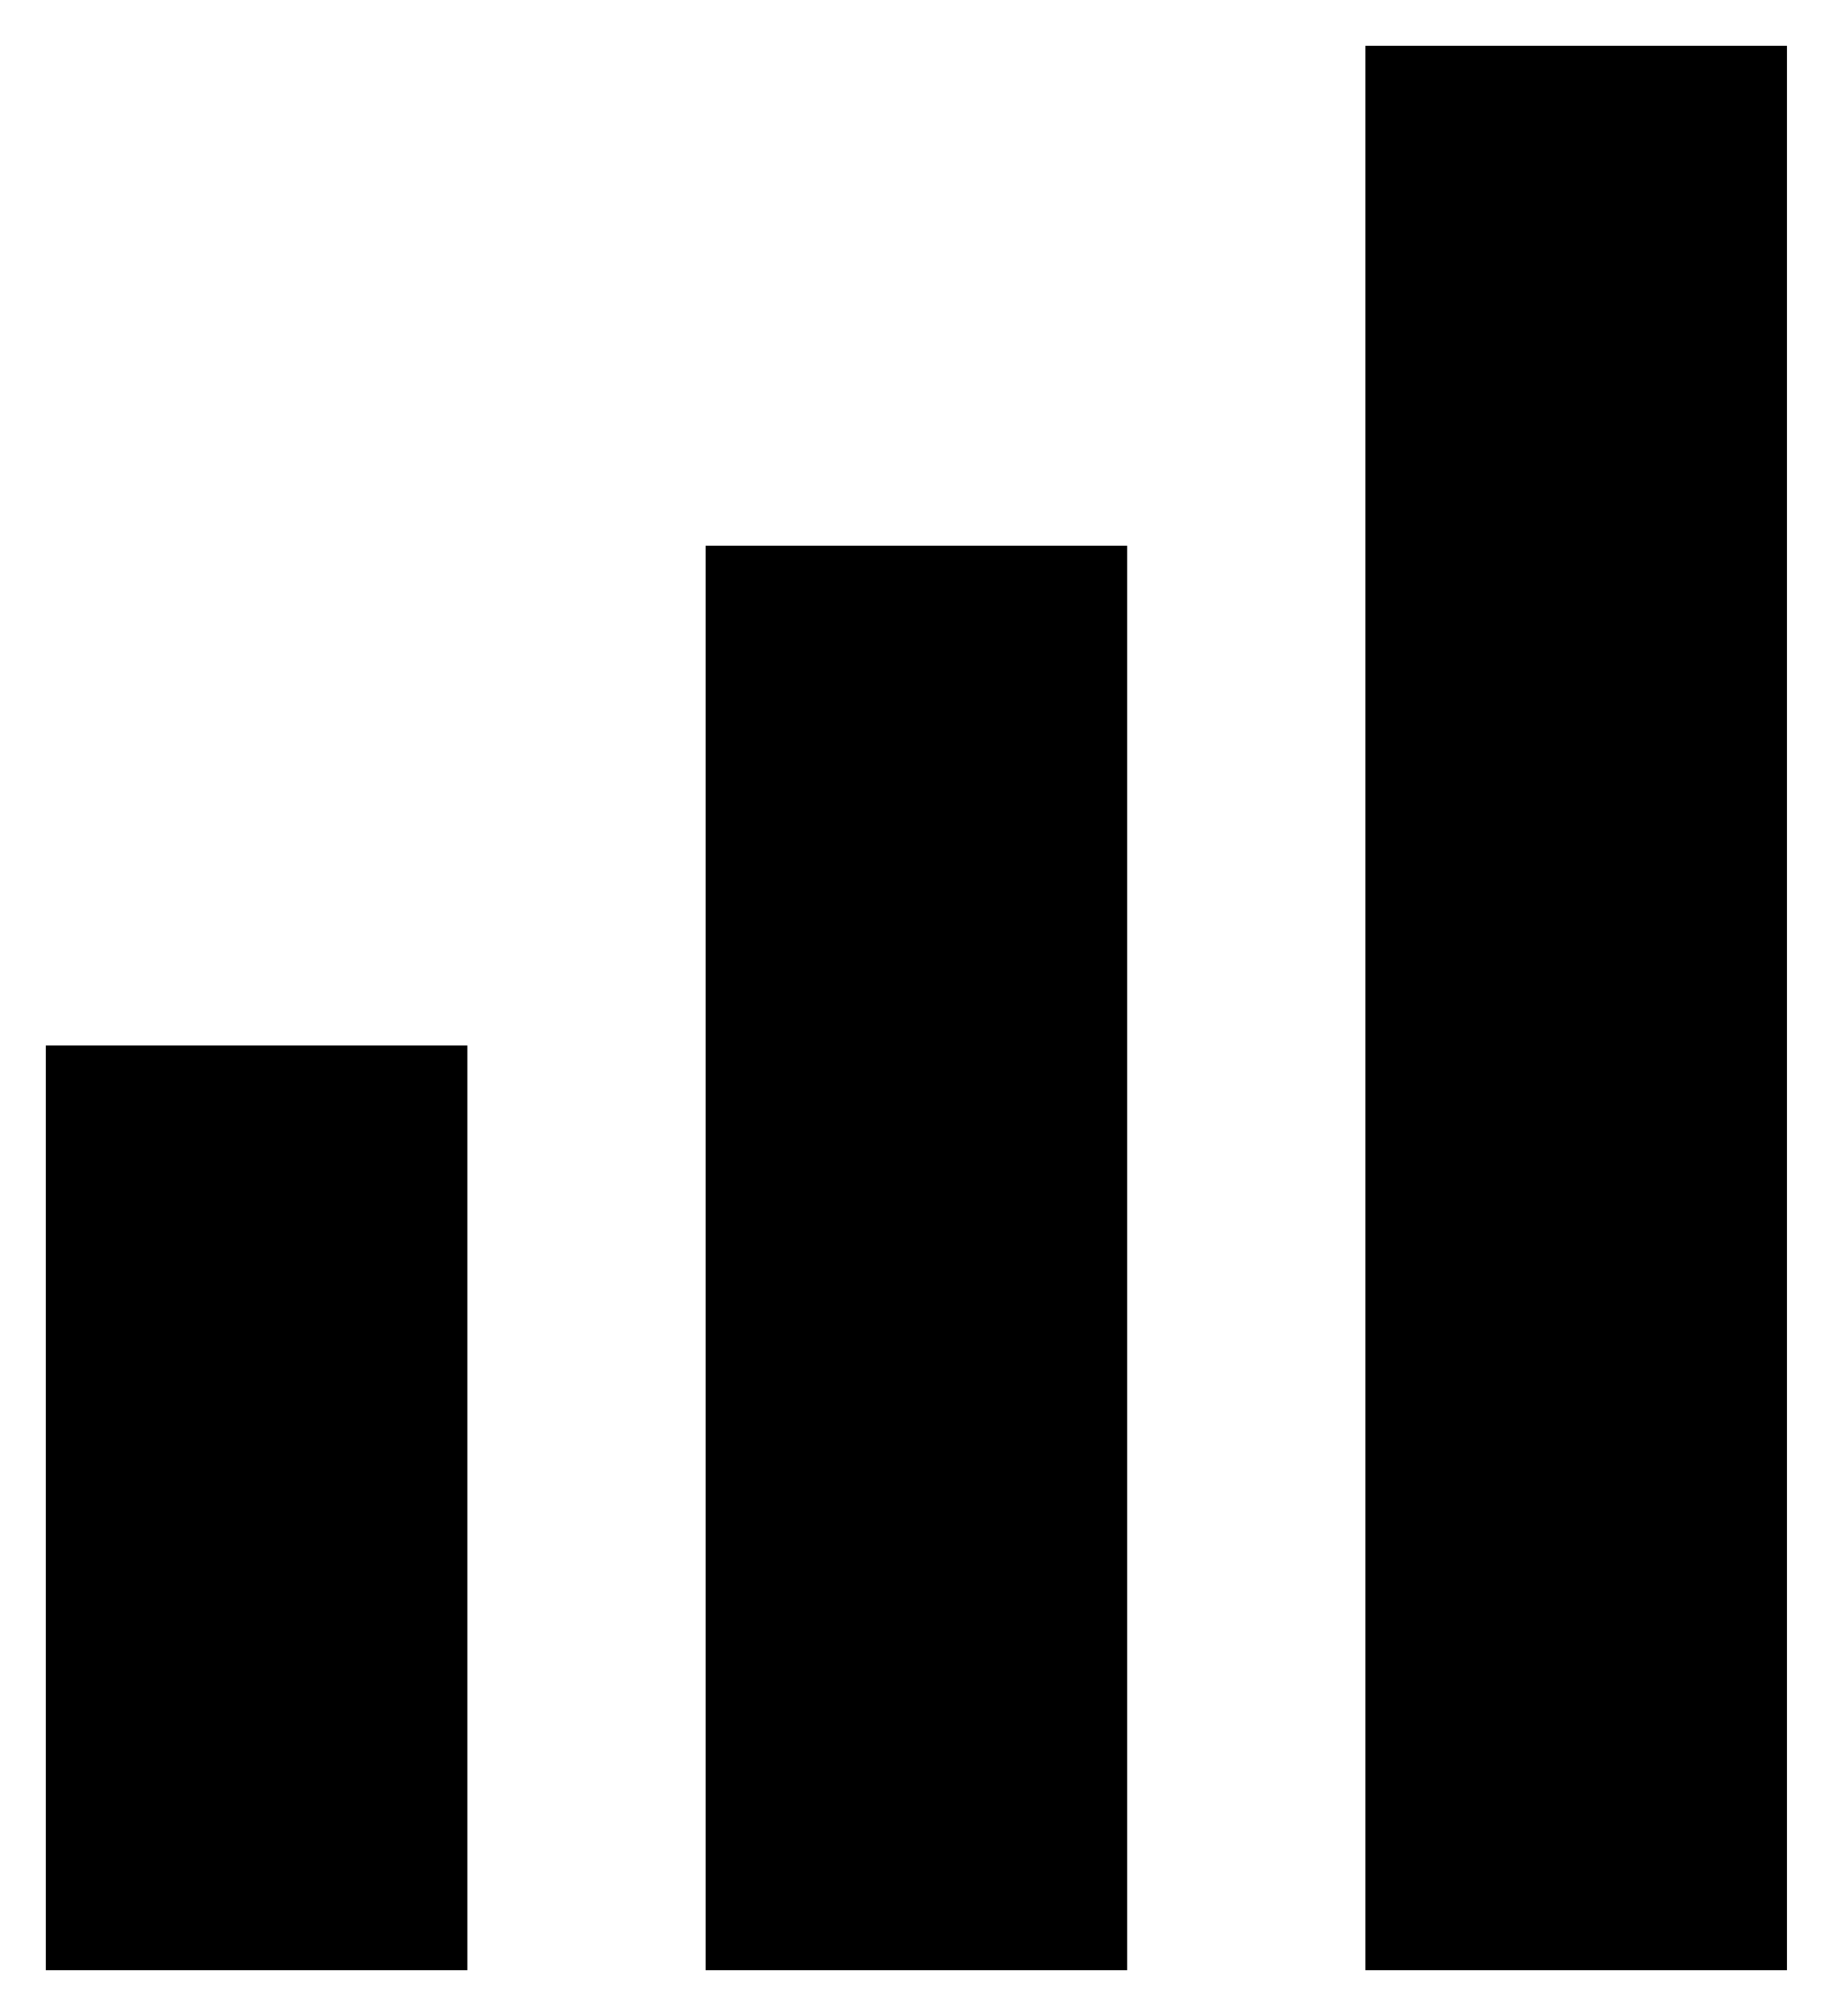
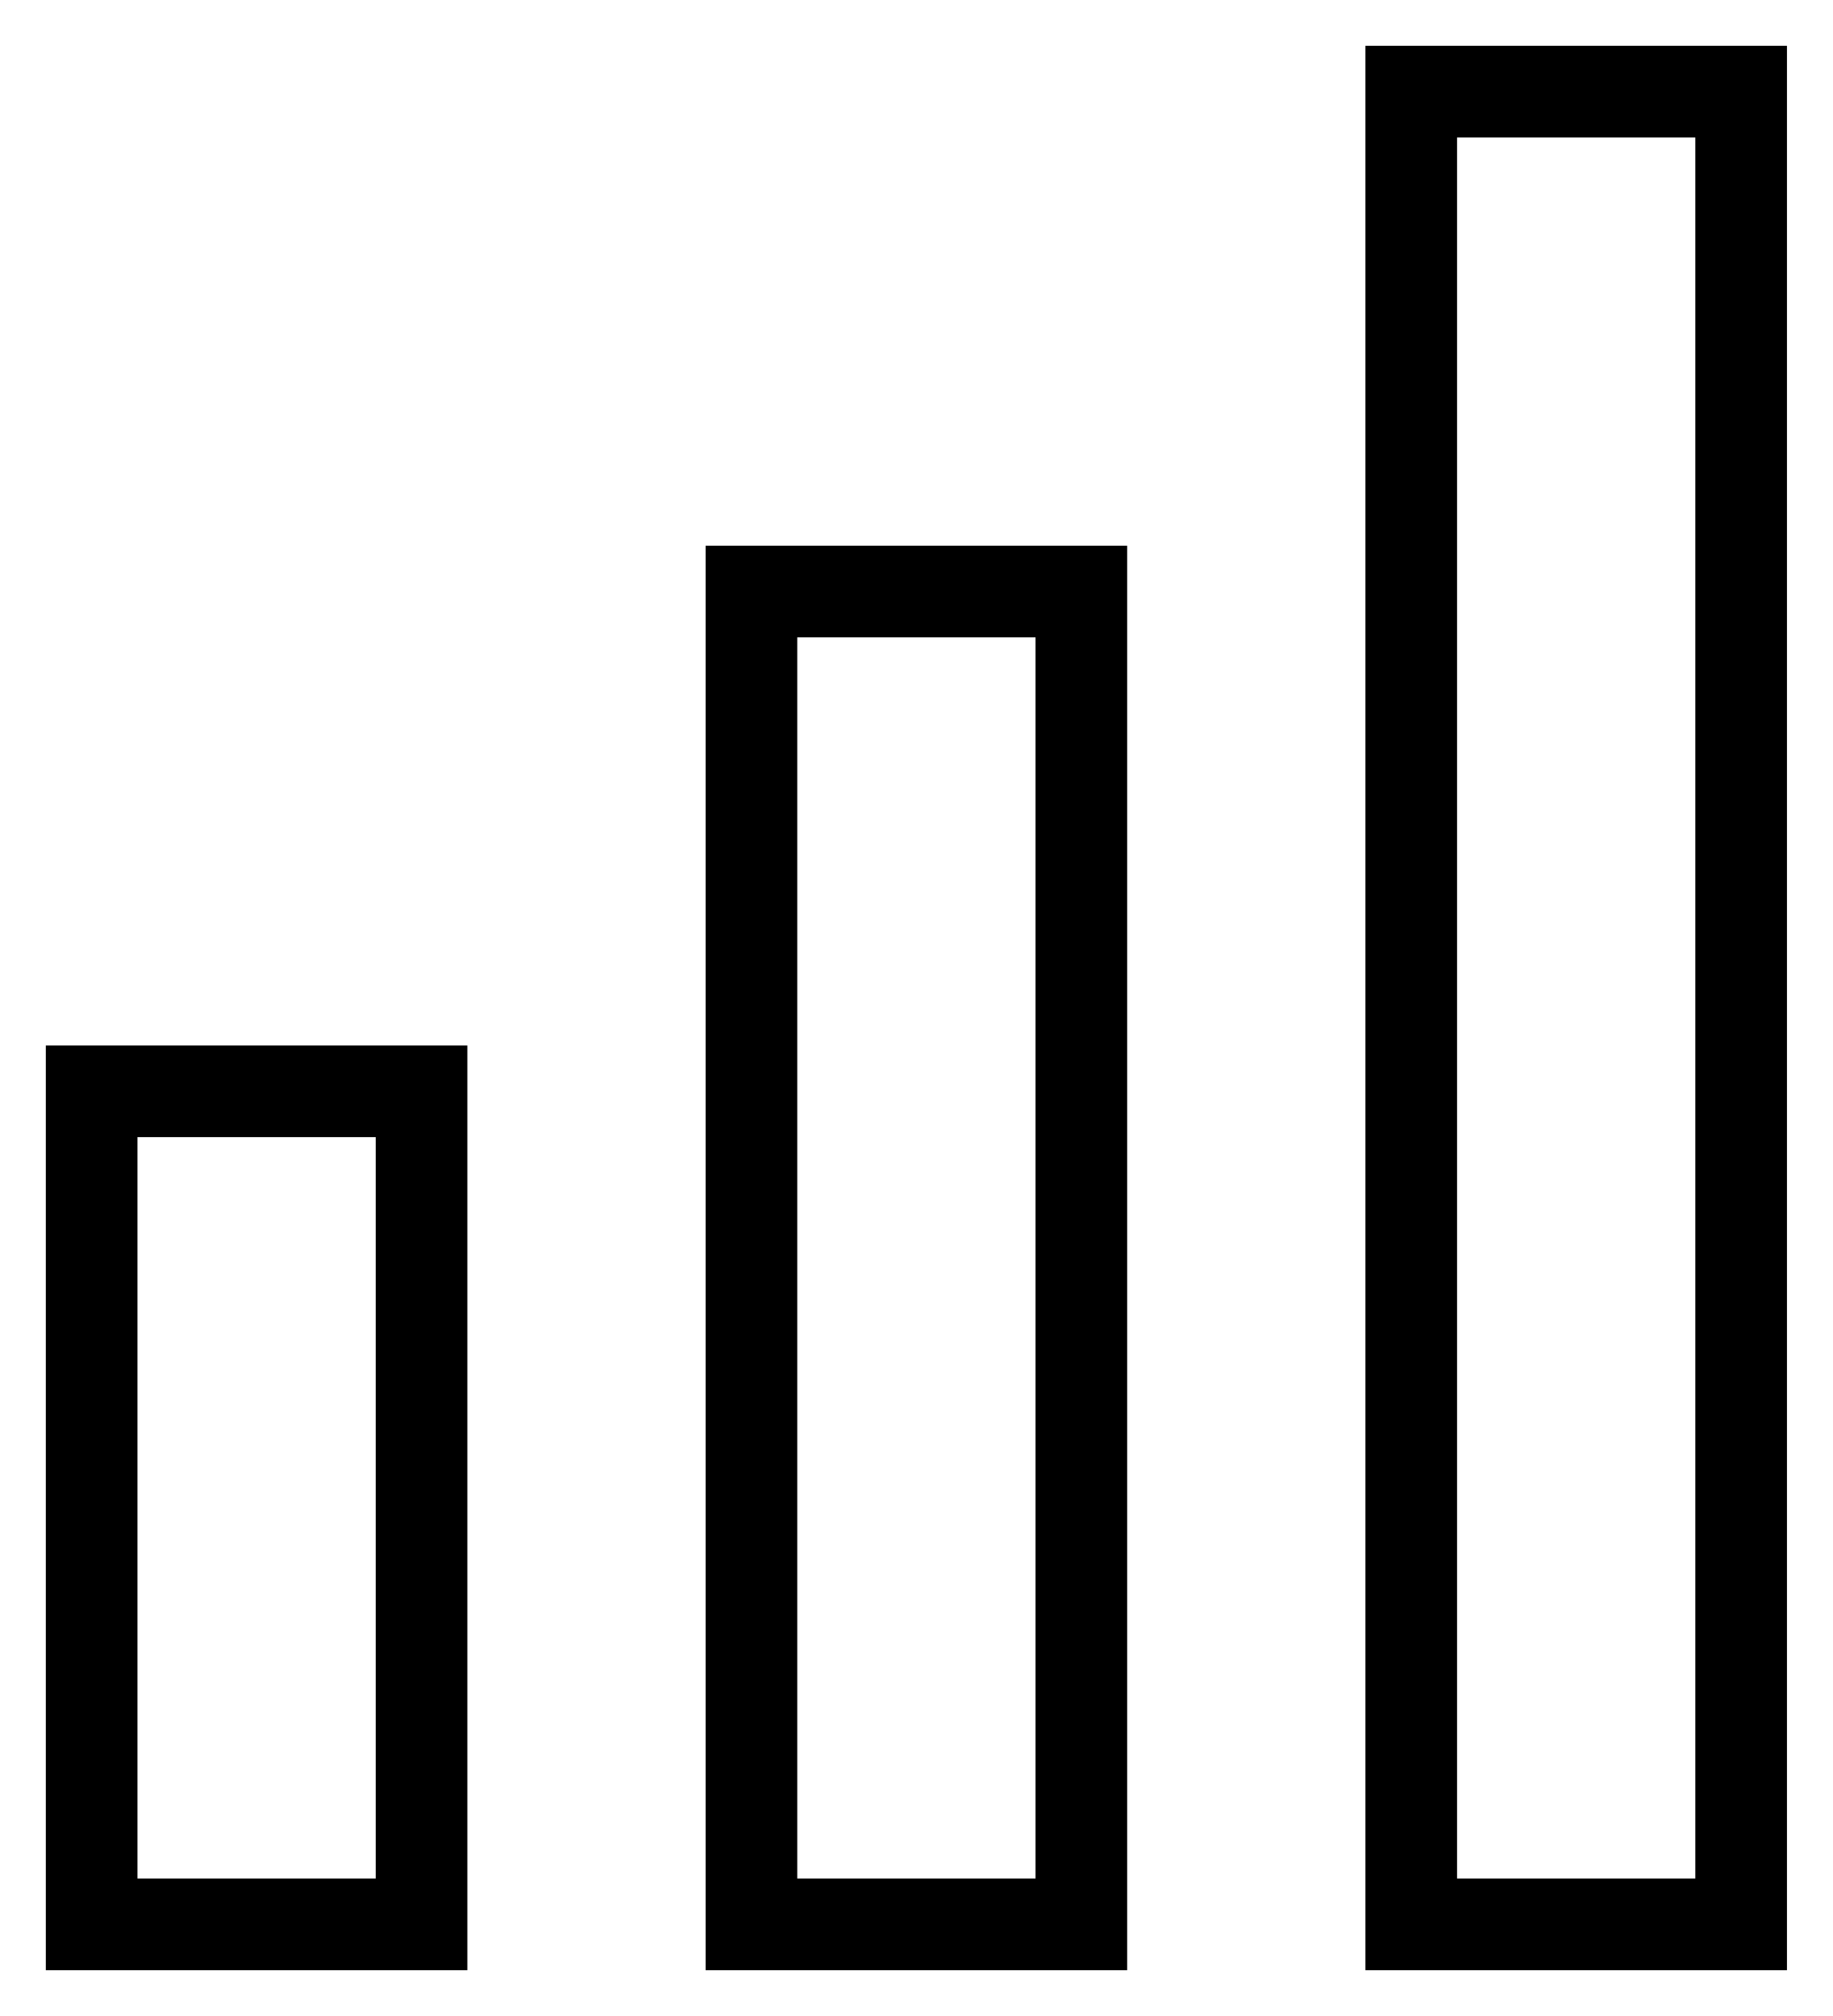
- <svg xmlns="http://www.w3.org/2000/svg" width="20" height="22" viewBox="0 0 20 22">
+ <svg xmlns="http://www.w3.org/2000/svg" width="20" height="22" viewBox="0 0 20 22" fill="none">
  <path d="M19 21H15.4V1H19V21Z" stroke="currentColor" stroke-miterlimit="16" stroke-linecap="round" />
  <path d="M11.8 21V6.455H8.2L8.2 21H11.8Z" stroke="currentColor" stroke-miterlimit="16" stroke-linecap="round" />
  <path d="M4.6 21V11.909H1V21H4.6Z" stroke="currentColor" stroke-miterlimit="16" stroke-linecap="round" />
</svg>
